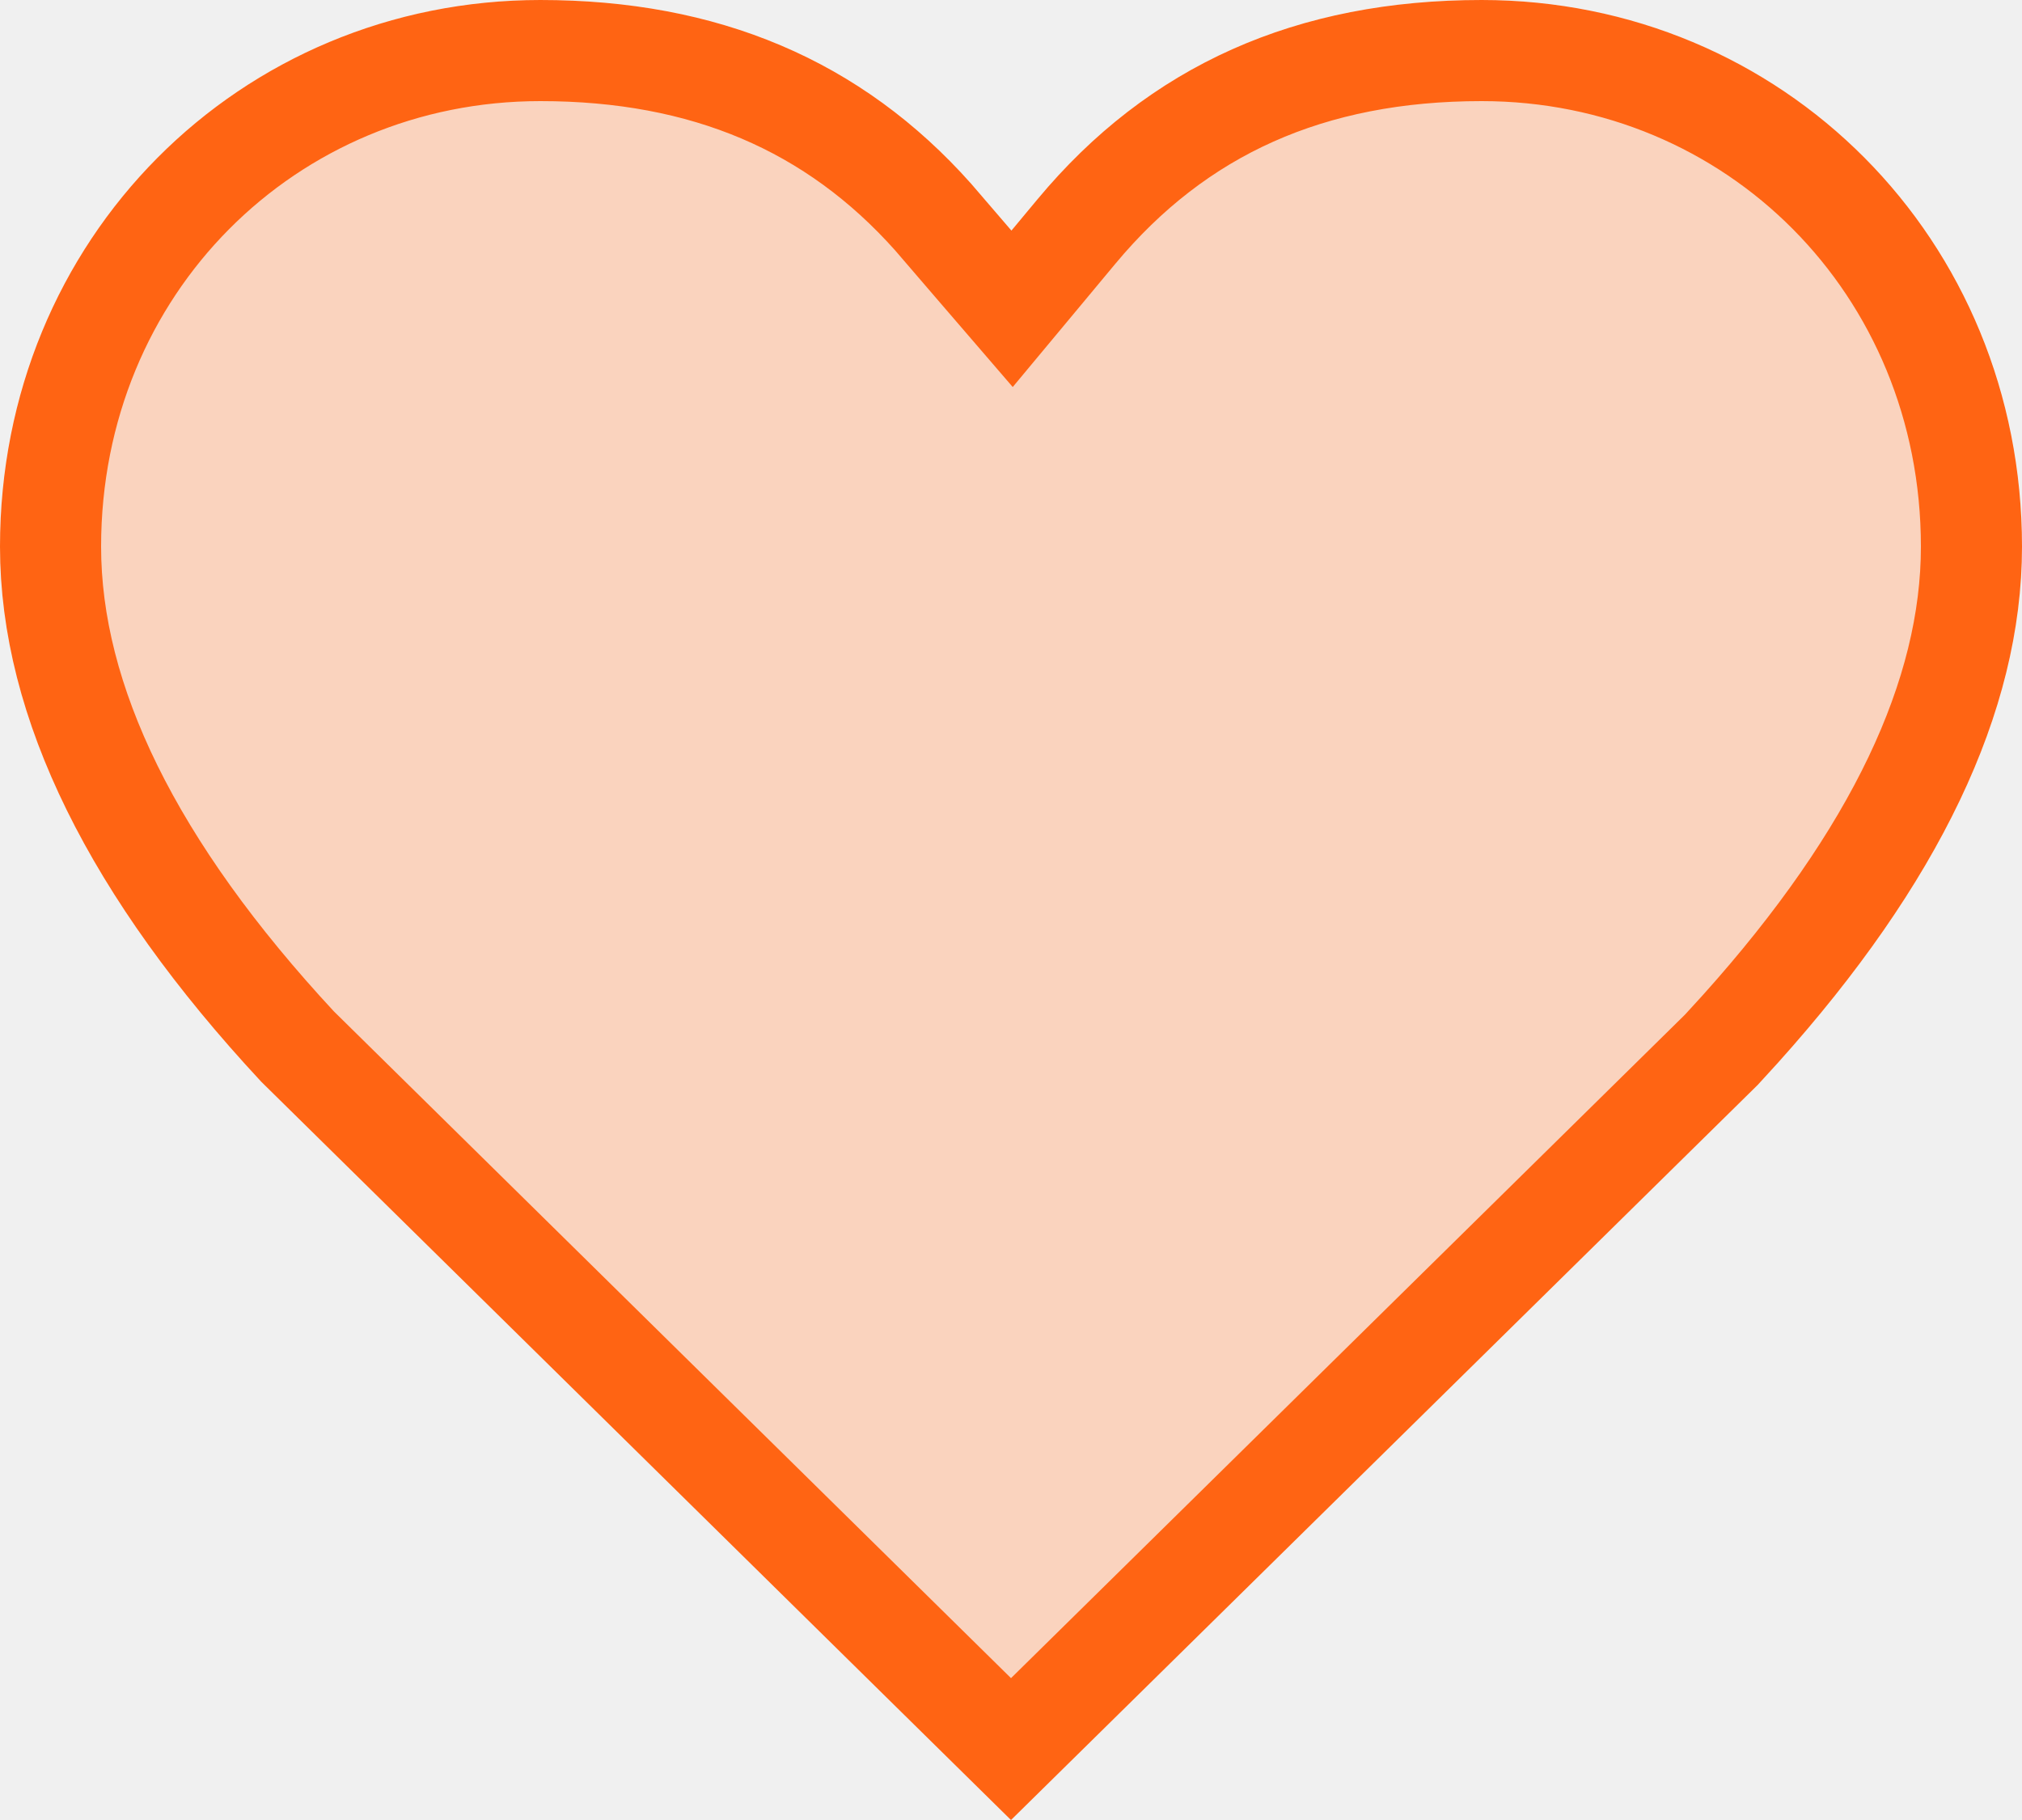
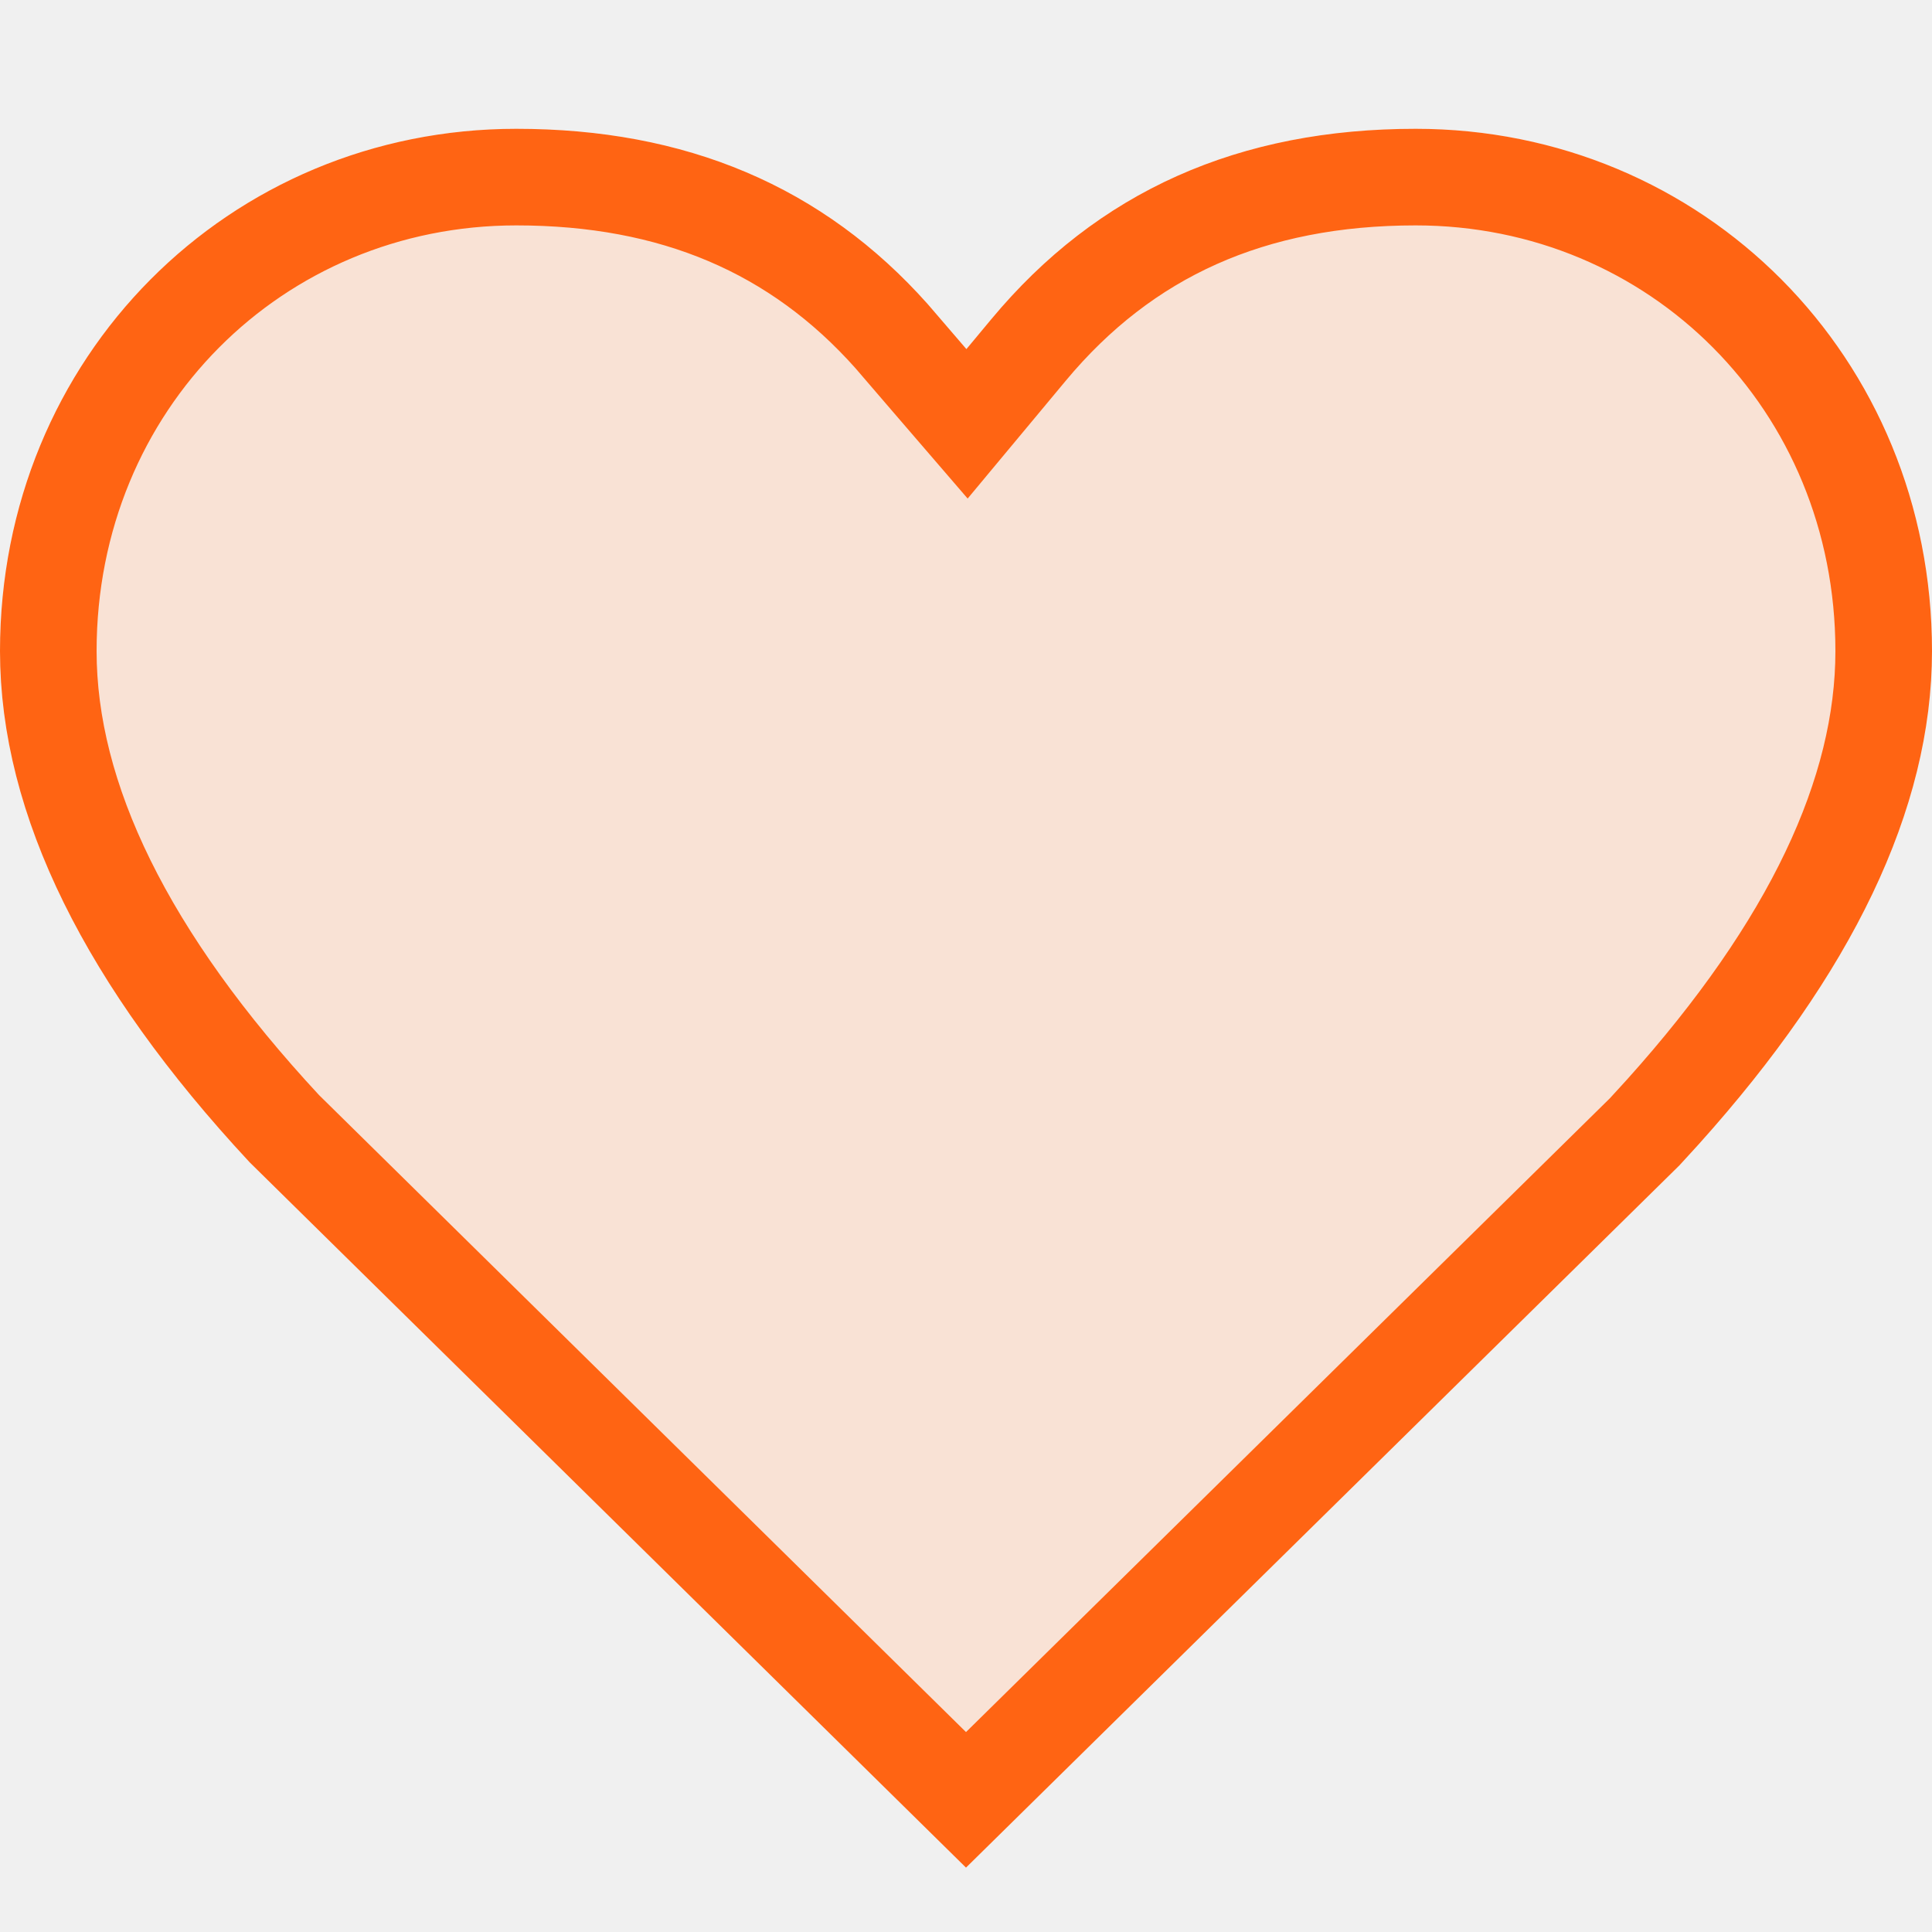
- <svg xmlns="http://www.w3.org/2000/svg" xmlns:xlink="http://www.w3.org/1999/xlink" width="30" height="27" viewBox="0 0 30 27">
+ <svg xmlns="http://www.w3.org/2000/svg" xmlns:xlink="http://www.w3.org/1999/xlink" width="30" height="30" viewBox="0 0 30 30">
  <defs>
-     <path id="heart-test-a" d="M21.983,1 C26.357,1 30,4.455 30,9.11 C30,11.515 28.805,14.066 26.383,16.762 L26.092,17.08 L15,28 L3.888,17.061 C1.291,14.265 0,11.609 0,9.11 C0,4.455 3.643,1 8.017,1 C10.67,1 12.786,1.904 14.404,3.72 L15.007,4.42 L15.396,3.953 C17.038,1.981 19.22,1 21.983,1 Z" />
+     <path id="heart-test-a" d="M21.983,2 C26.357,2 30,5.455 30,10.11 C30,12.515 28.805,15.066 26.383,17.762 L26.092,18.08 L15,29 L3.888,18.061 C1.291,15.265 0,12.609 0,10.11 C0,5.455 3.643,2 8.017,2 C10.67,2 12.786,2.904 14.404,4.72 L15.007,5.42 L15.396,4.953 C17.038,2.981 19.22,2 21.983,2 Z" />
  </defs>
-   <g fill="none" transform="translate(0 -1)">
+   <g fill="none">
    <use fill="#FFF" fill-opacity=".5" xlink:href="#heart-test-a" />
-     <path fill="#FF6413" fill-opacity=".25" fill-rule="evenodd" stroke="#FF6413" stroke-linejoin="square" stroke-width="1.5" d="M15,26.948 L25.539,16.574 L25.825,16.261 C28.125,13.7 29.25,11.315 29.25,9.11 C29.25,4.949 26.024,1.75 21.983,1.75 C19.441,1.75 17.47,2.634 15.972,4.433 L15.016,5.581 L14.438,4.91 L13.844,4.219 C12.37,2.565 10.458,1.75 8.017,1.75 C3.976,1.75 0.75,4.949 0.75,9.11 C0.75,11.401 1.965,13.889 4.415,16.526 L15,26.948 Z" />
+     <path fill="#FF6413" fill-opacity=".15" fill-rule="evenodd" stroke="#FF6413" stroke-linejoin="square" stroke-width="1.5" d="M15,27.948 L25.539,17.574 L25.825,17.261 C28.125,14.7 29.25,12.315 29.25,10.11 C29.25,5.949 26.024,2.75 21.983,2.75 C19.441,2.75 17.47,3.634 15.972,5.433 L15.016,6.581 L14.438,5.91 L13.844,5.219 C12.37,3.565 10.458,2.75 8.017,2.75 C3.976,2.75 0.75,5.949 0.75,10.11 C0.75,12.401 1.965,14.889 4.415,17.526 L15,27.948 Z" />
  </g>
</svg>
